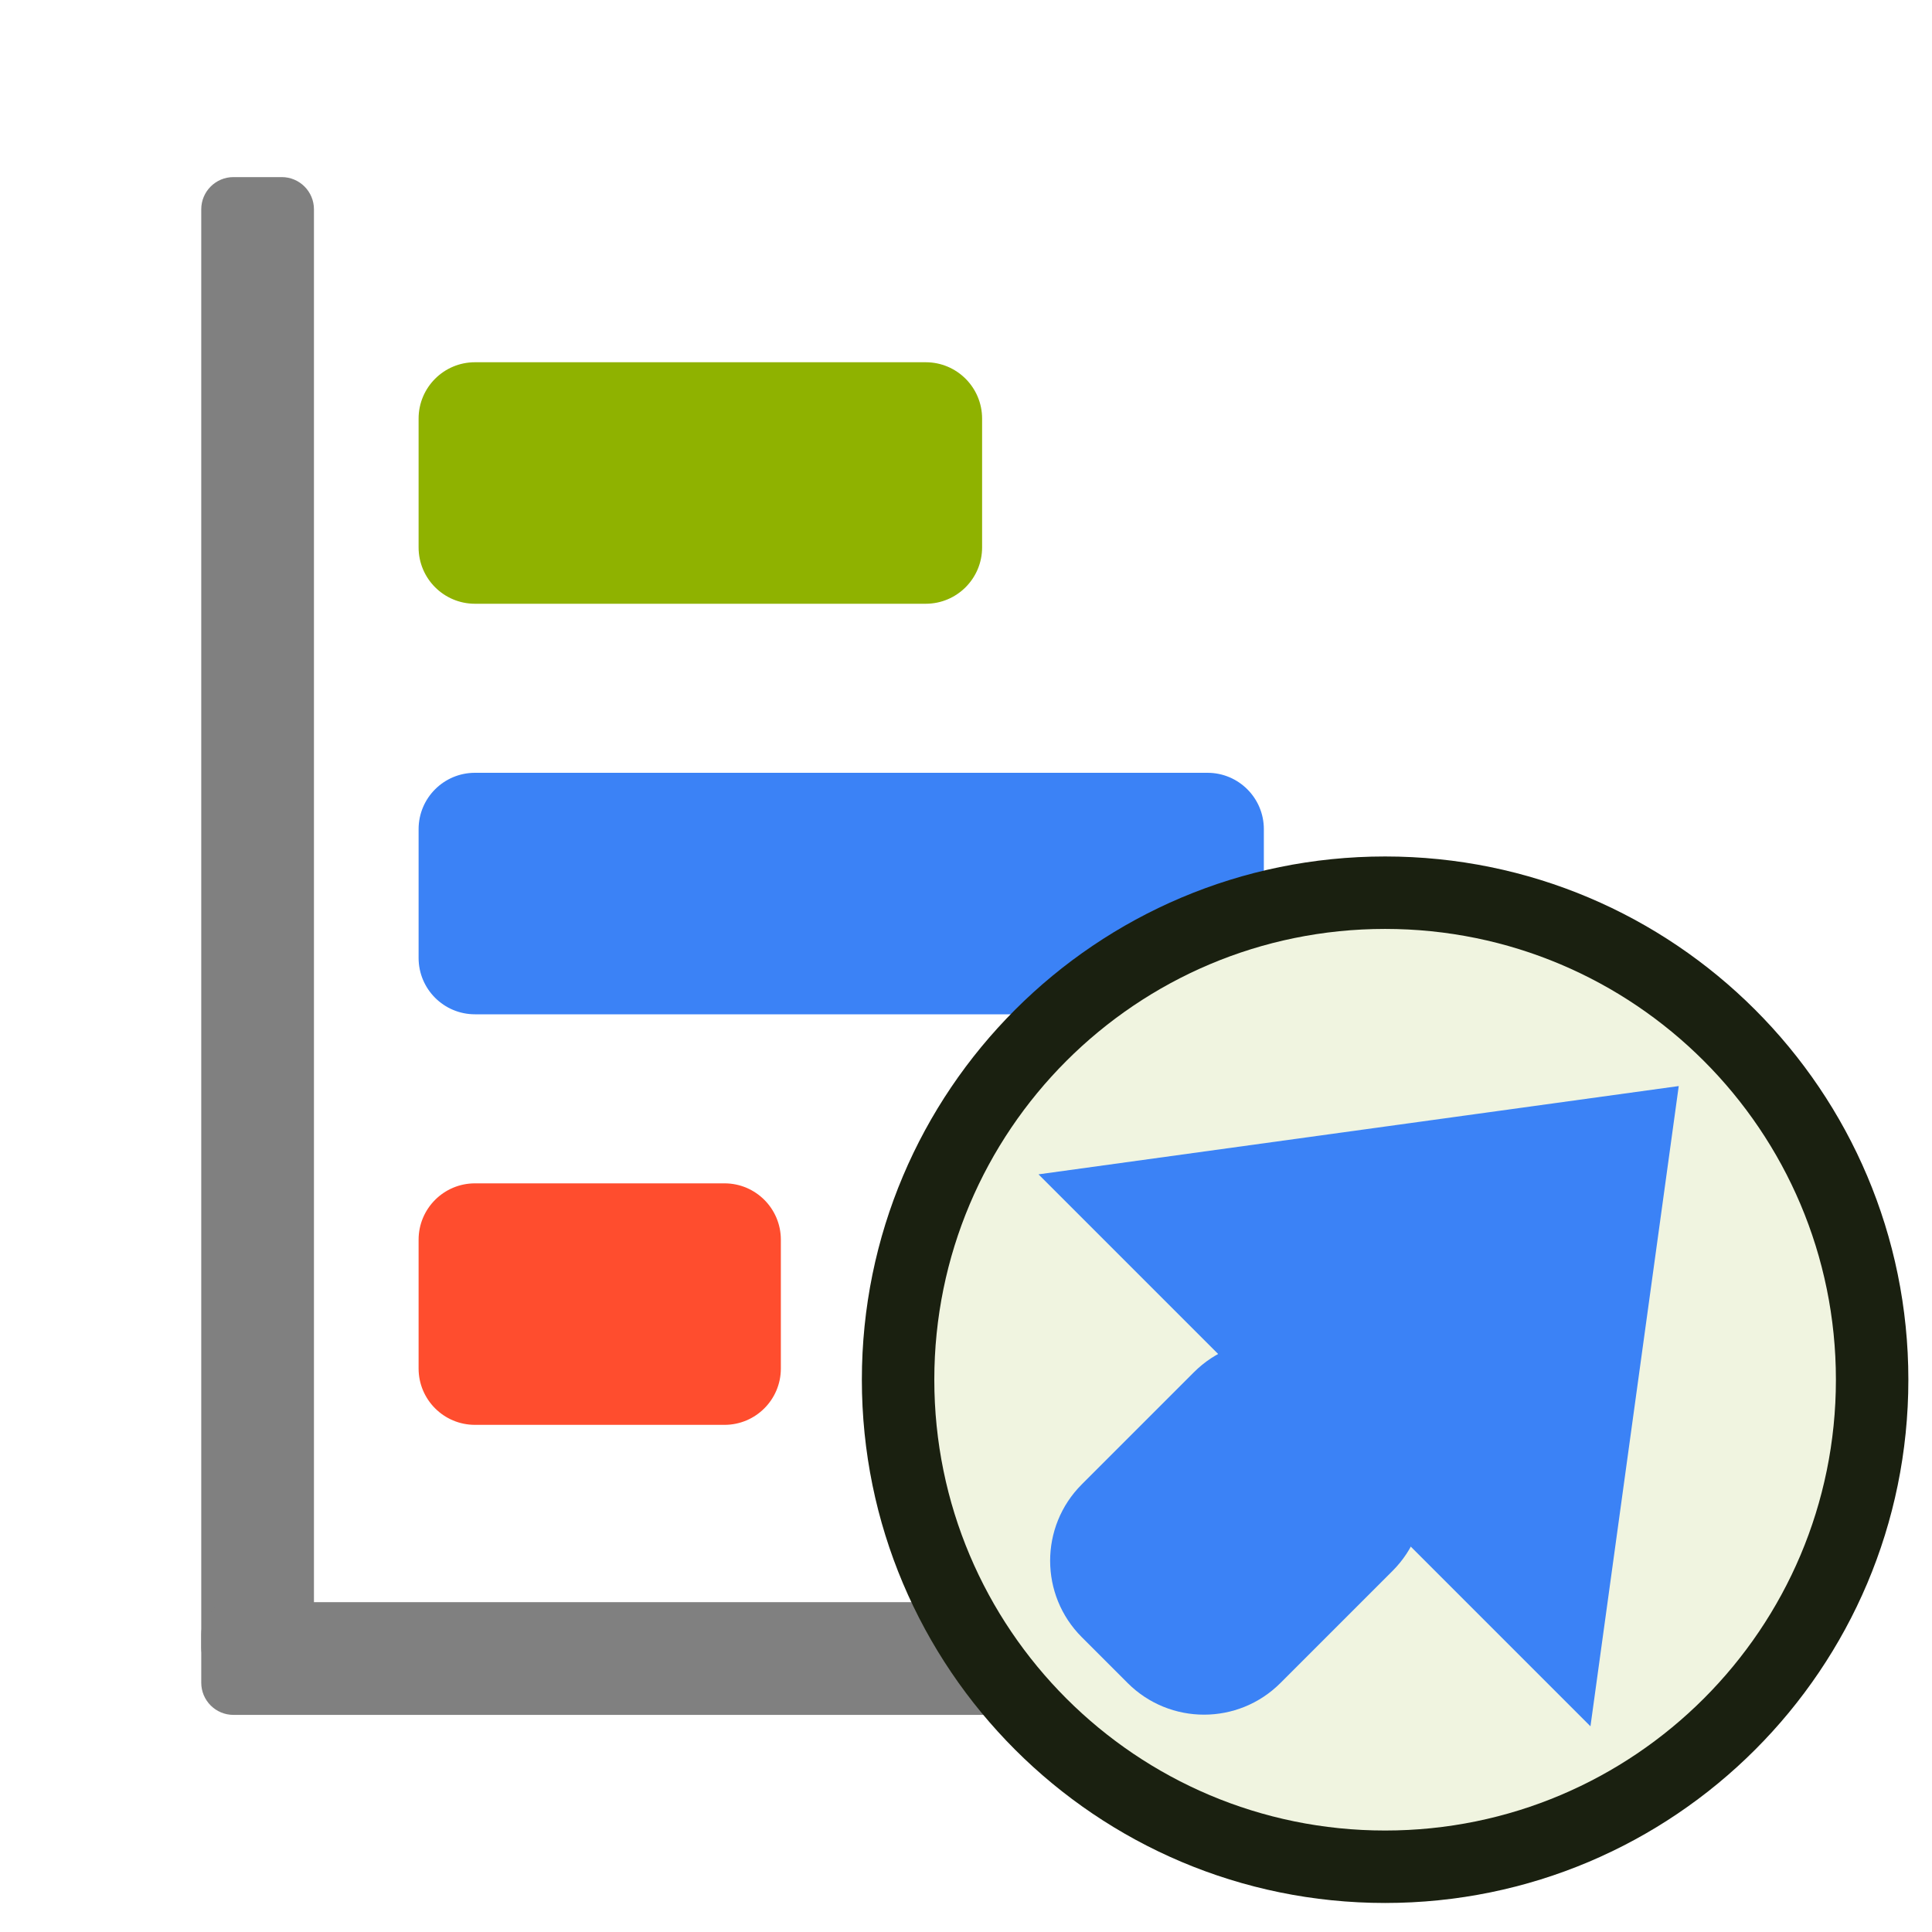
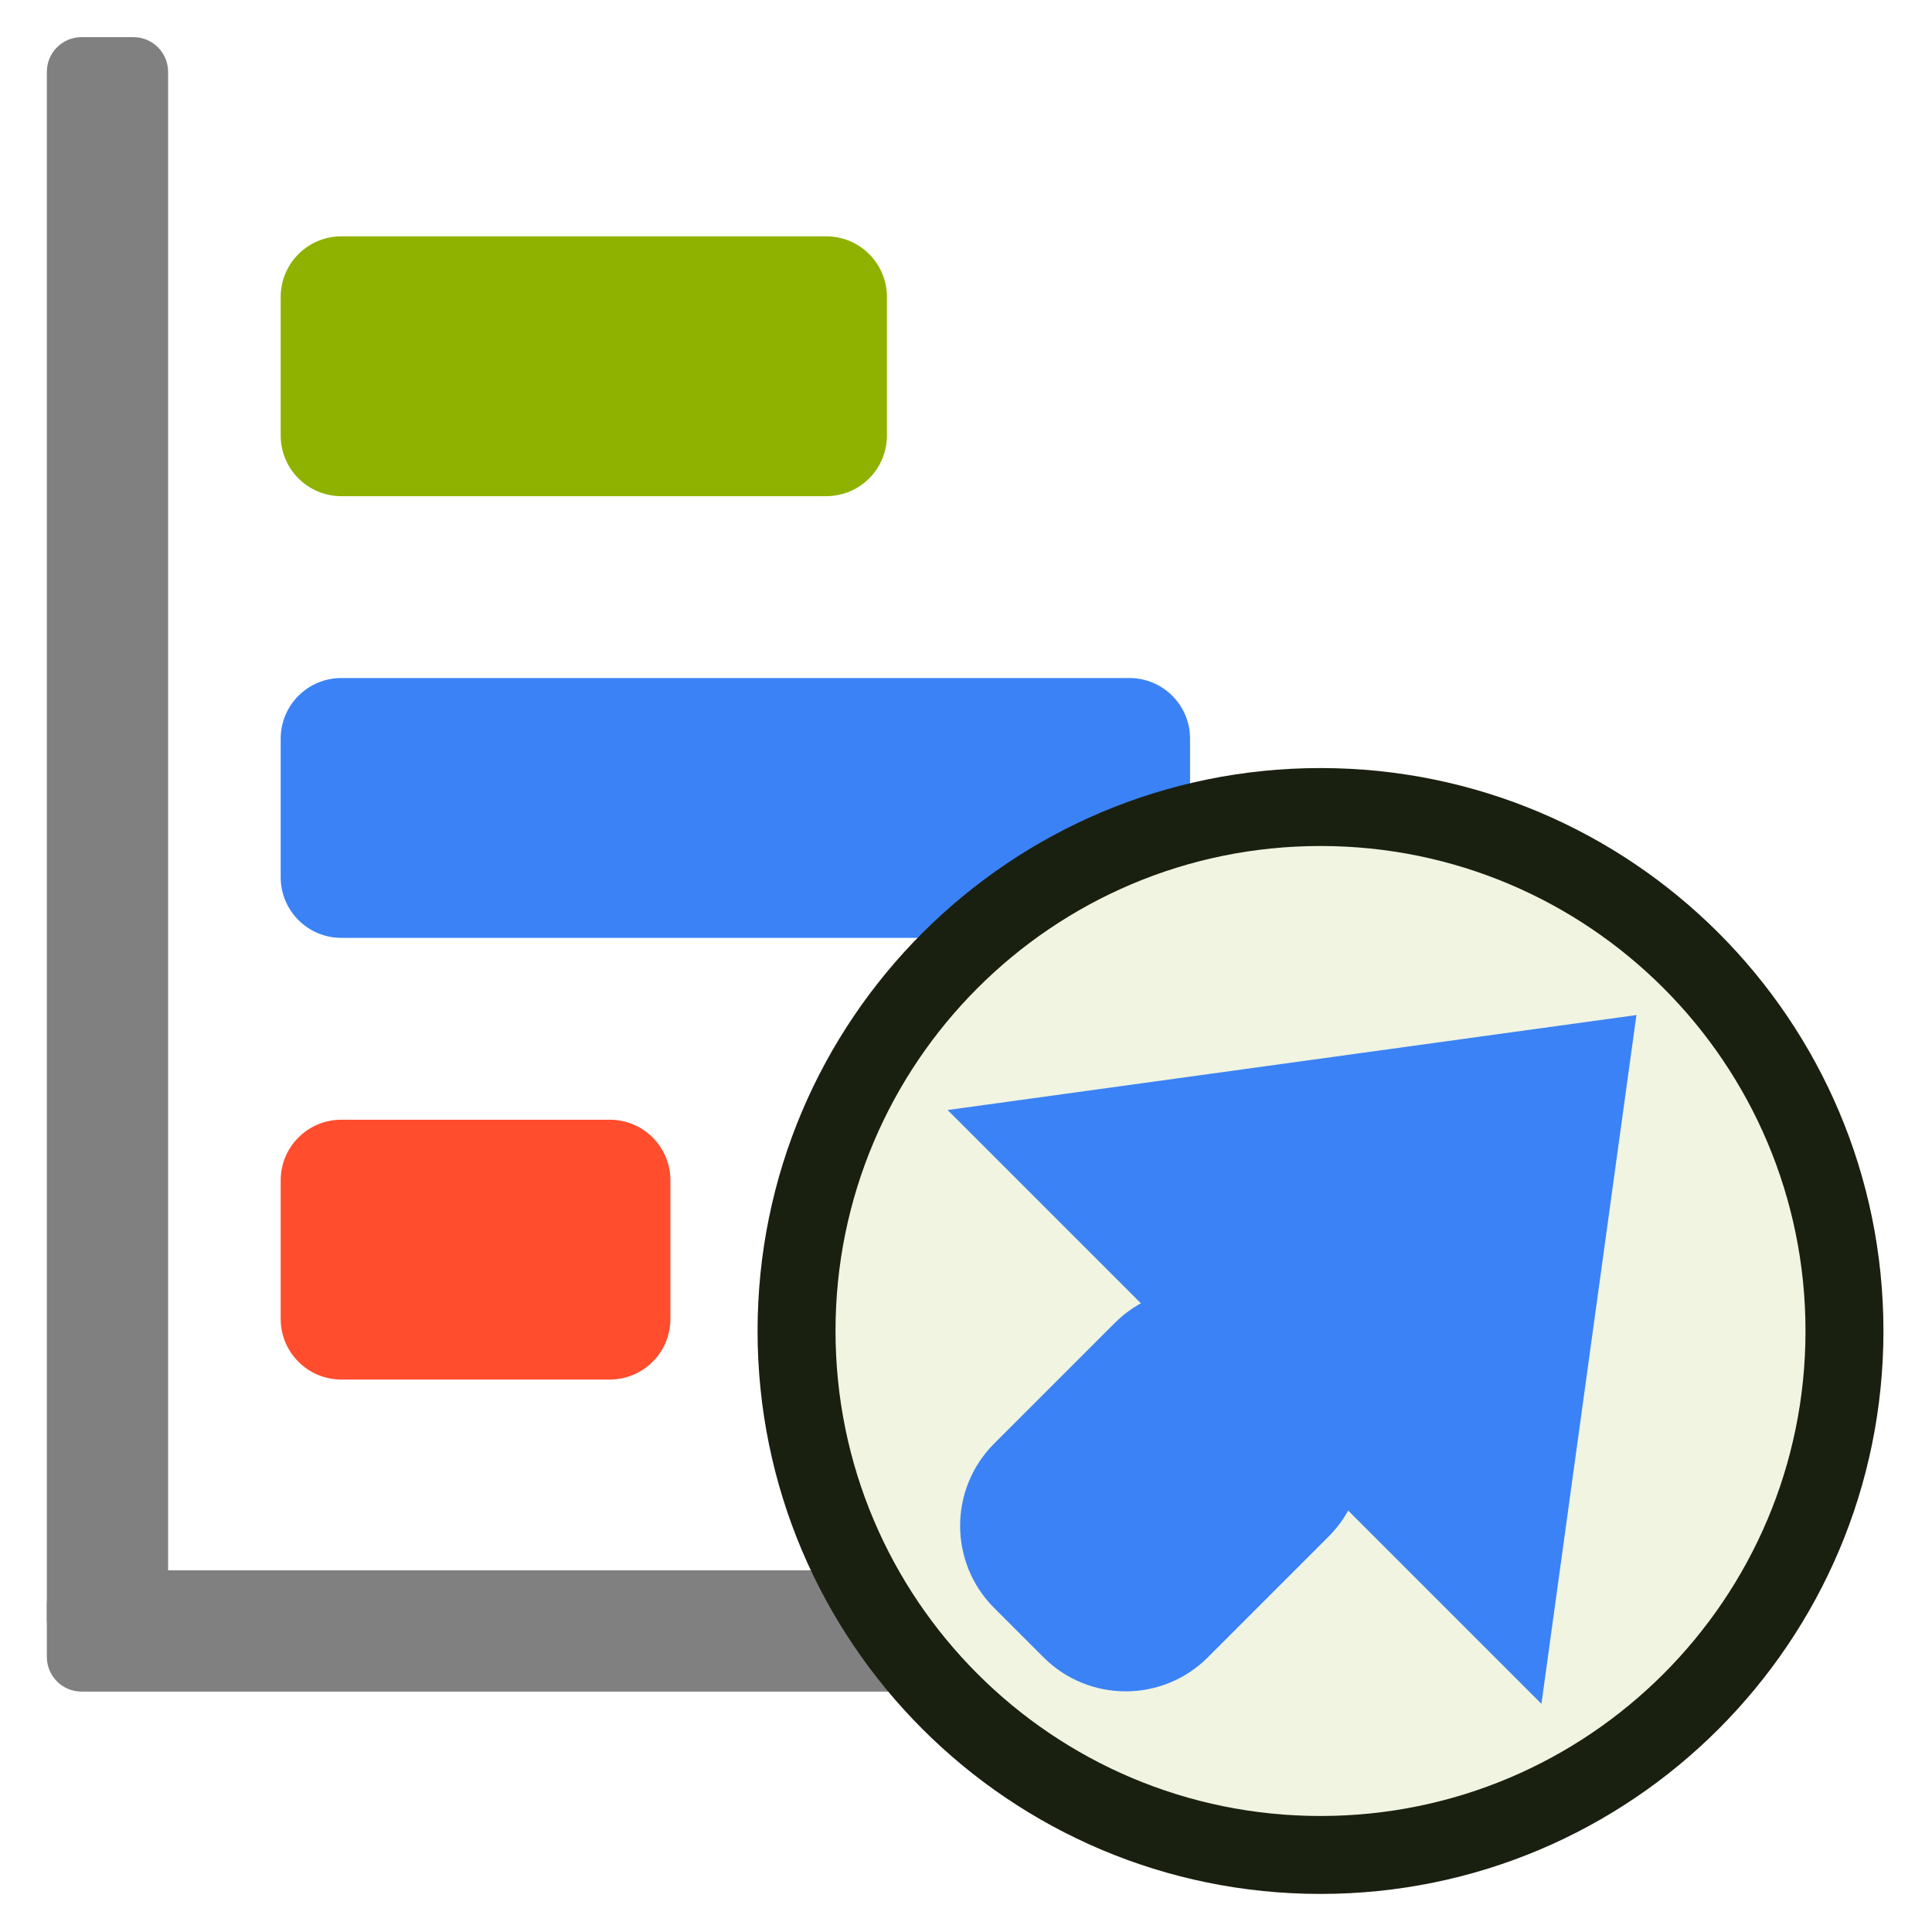
- <svg xmlns="http://www.w3.org/2000/svg" width="32" height="32" viewBox="0 0 24 24" version="1.1" id="svg6">
+ <svg xmlns="http://www.w3.org/2000/svg" width="48" height="48" viewBox="1.959 1.771 22.308 22.308" version="1.1" id="svg6">
  <defs id="defs6" />
  <rect x="2.5" y="2.2" width="1.4" height="18.665" rx="0.4" fill="#808080" id="rect1" style="stroke-width:1.048" />
  <rect x="2.5" y="19.903" width="15.5" height="1.4" rx="0.4" fill="#808080" id="rect2" />
  <rect x="5.2" y="4.5" width="7.0" height="3.0" rx="0.7" fill="#8fb200" id="rect3" />
  <rect x="5.2" y="9.6" width="10.5" height="3.0" rx="0.7" fill="#3B82F6" id="rect4" />
  <rect x="5.2" y="14.7" width="4.5" height="3.0" rx="0.7" fill="#FF4D2E" id="rect5" />
  <g id="g3" transform="rotate(-90,9.5,36.5)">
    <g id="g1-9" transform="matrix(1.071015,-1.071015,1.071015,1.071015,-19.5258,37.74981)">
      <g id="g1" transform="rotate(-90,32.0426,20.29959)">
        <circle cx="17.5" cy="17.5" r="6.5" fill="#f0f4e0" id="circle3-2" style="fill:#1a2010;fill-opacity:1" transform="matrix(0.466847,0.466847,-0.466847,0.466847,26.73894,-8.507824)" />
        <circle cx="17.5" cy="17.5" r="5.6" fill="#20261a" id="circle4" style="fill:#f0f4e0;fill-opacity:1" transform="matrix(0.466847,0.466847,-0.466847,0.466847,26.73894,-8.507824)" />
        <g id="g2" style="fill:#3b82f6;fill-opacity:1">
          <rect x="26.918" y="6.68" width="3.073" height="2.304" rx="0.886" fill="#8fb200" id="rect3-6" style="fill:#3b82f6;fill-opacity:1;stroke-width:1.28" />
          <path d="m 27.558,4.631 -4.225,3.201 4.225,3.201 z" fill="#8fb200" fill-rule="evenodd" id="path3-8" style="fill:#3b82f6;fill-opacity:1;stroke-width:1.28" />
        </g>
      </g>
    </g>
  </g>
</svg>
